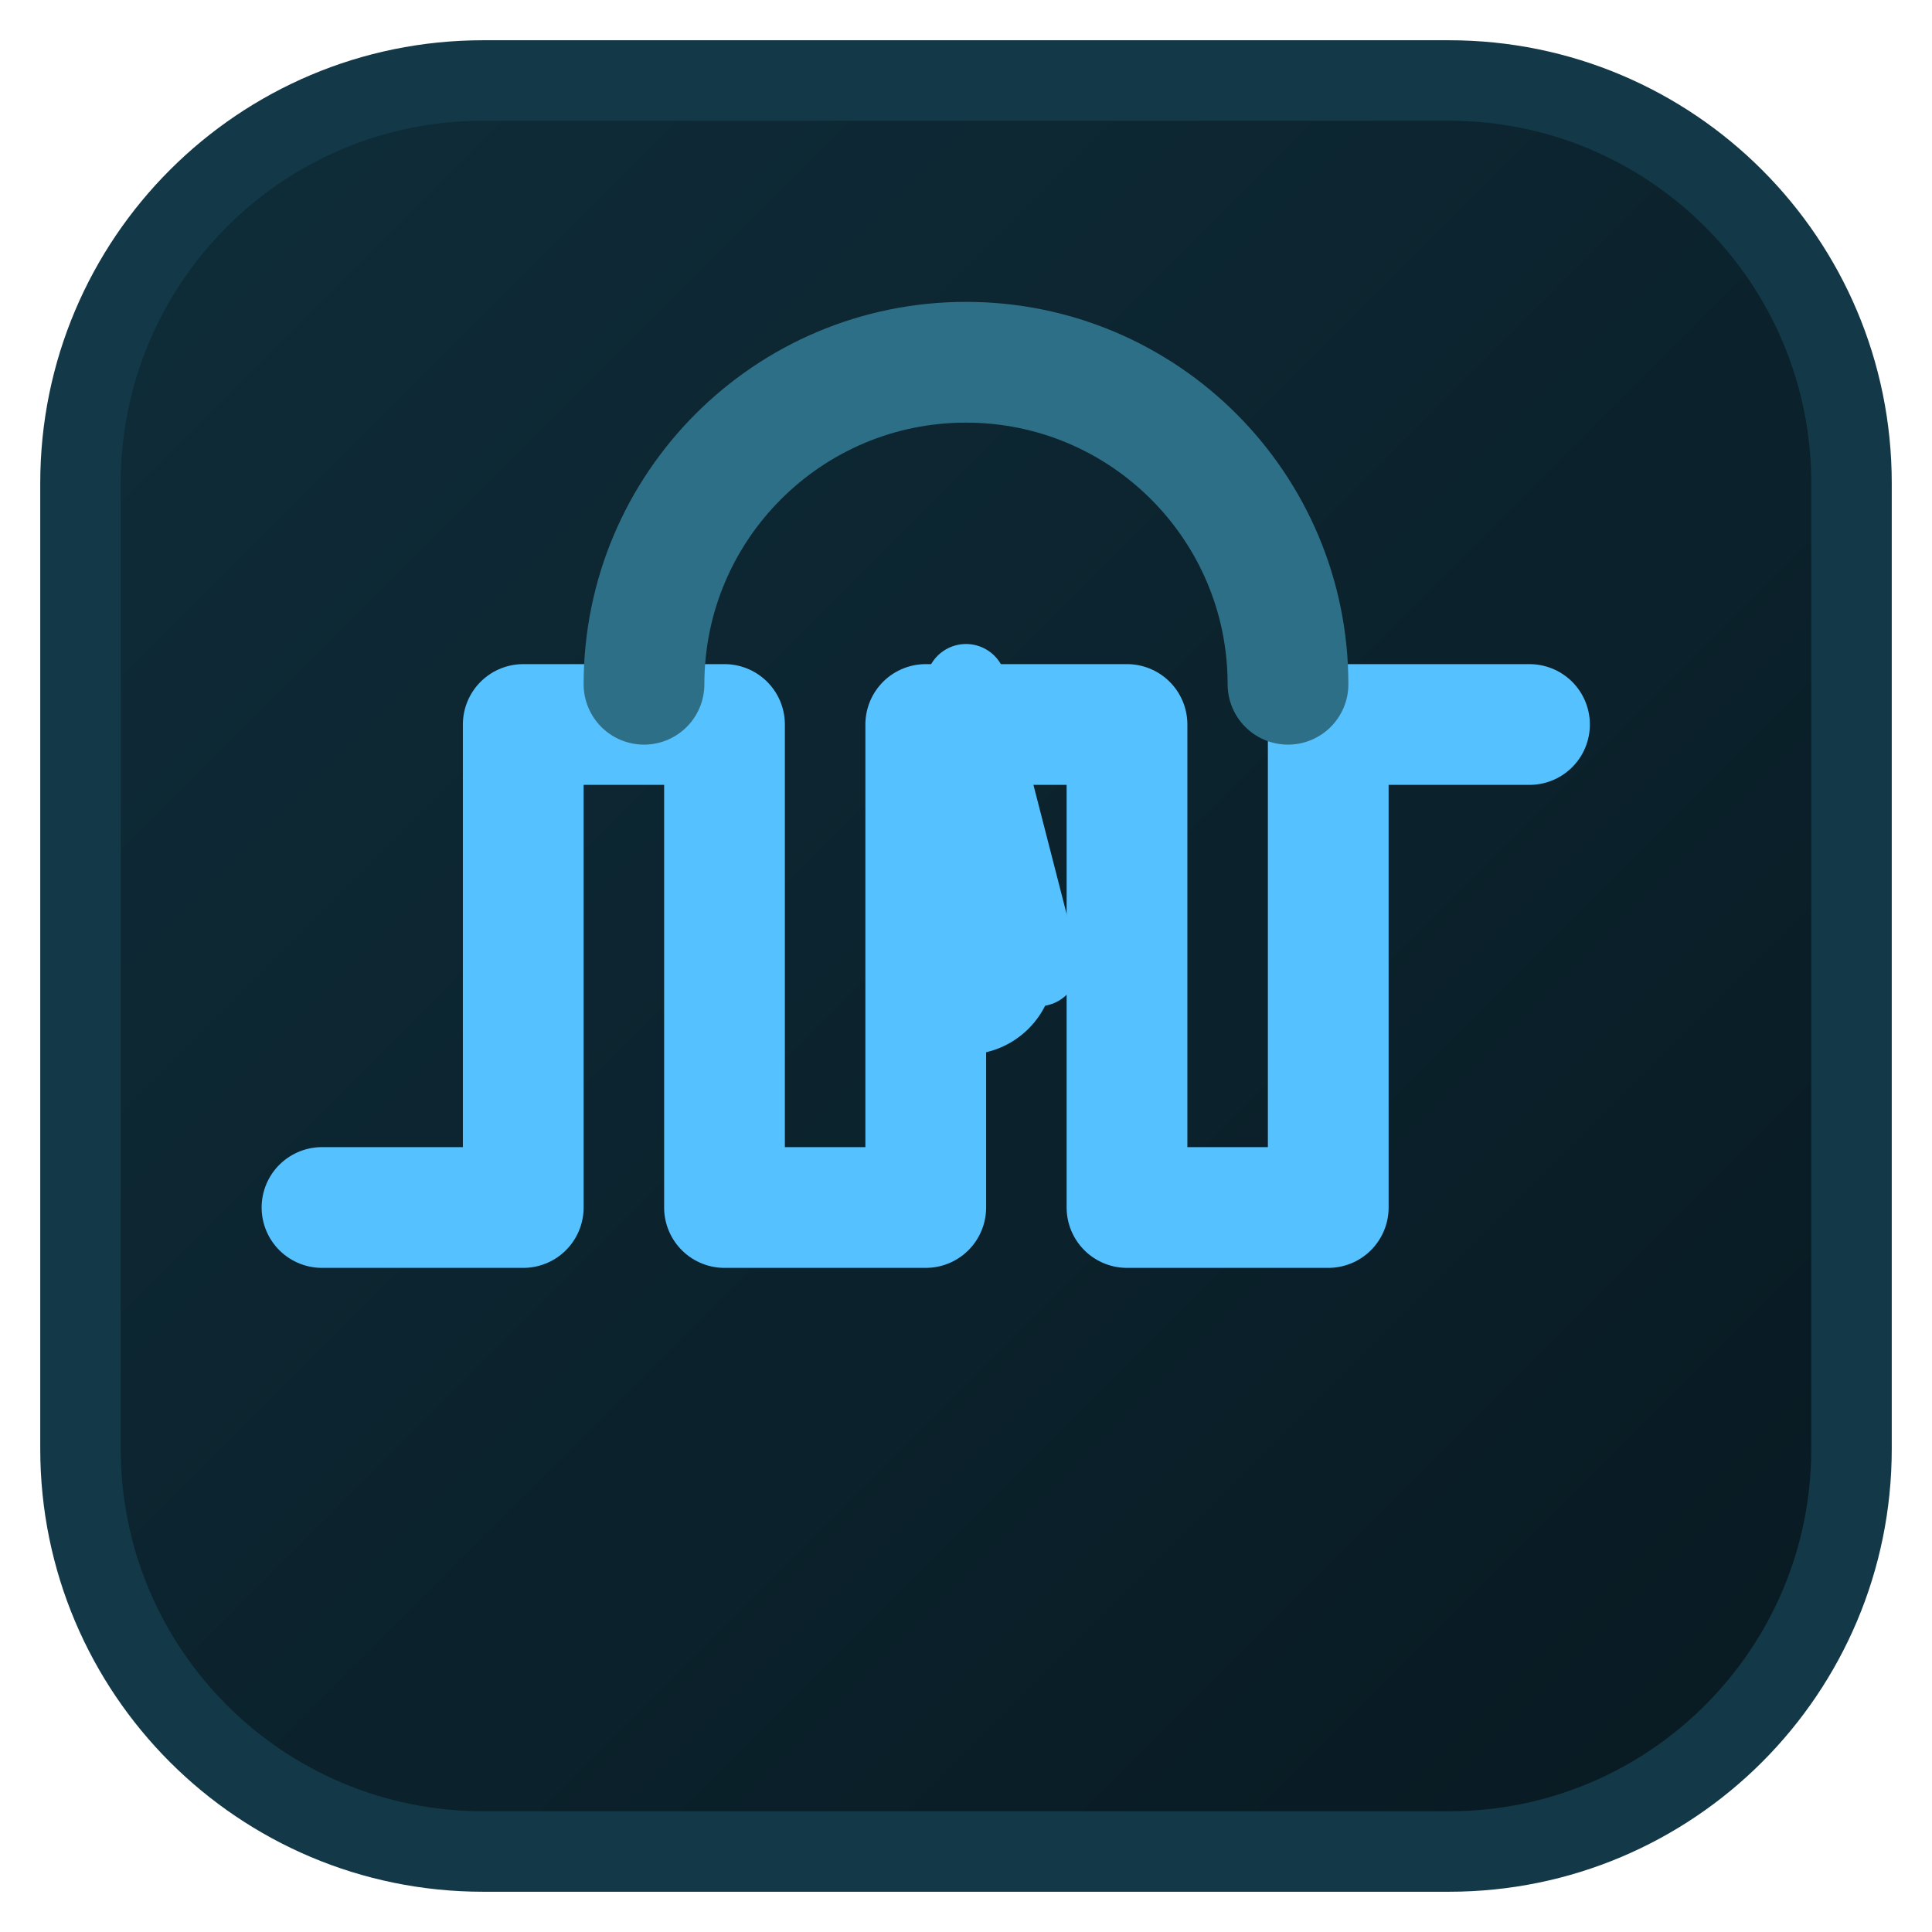
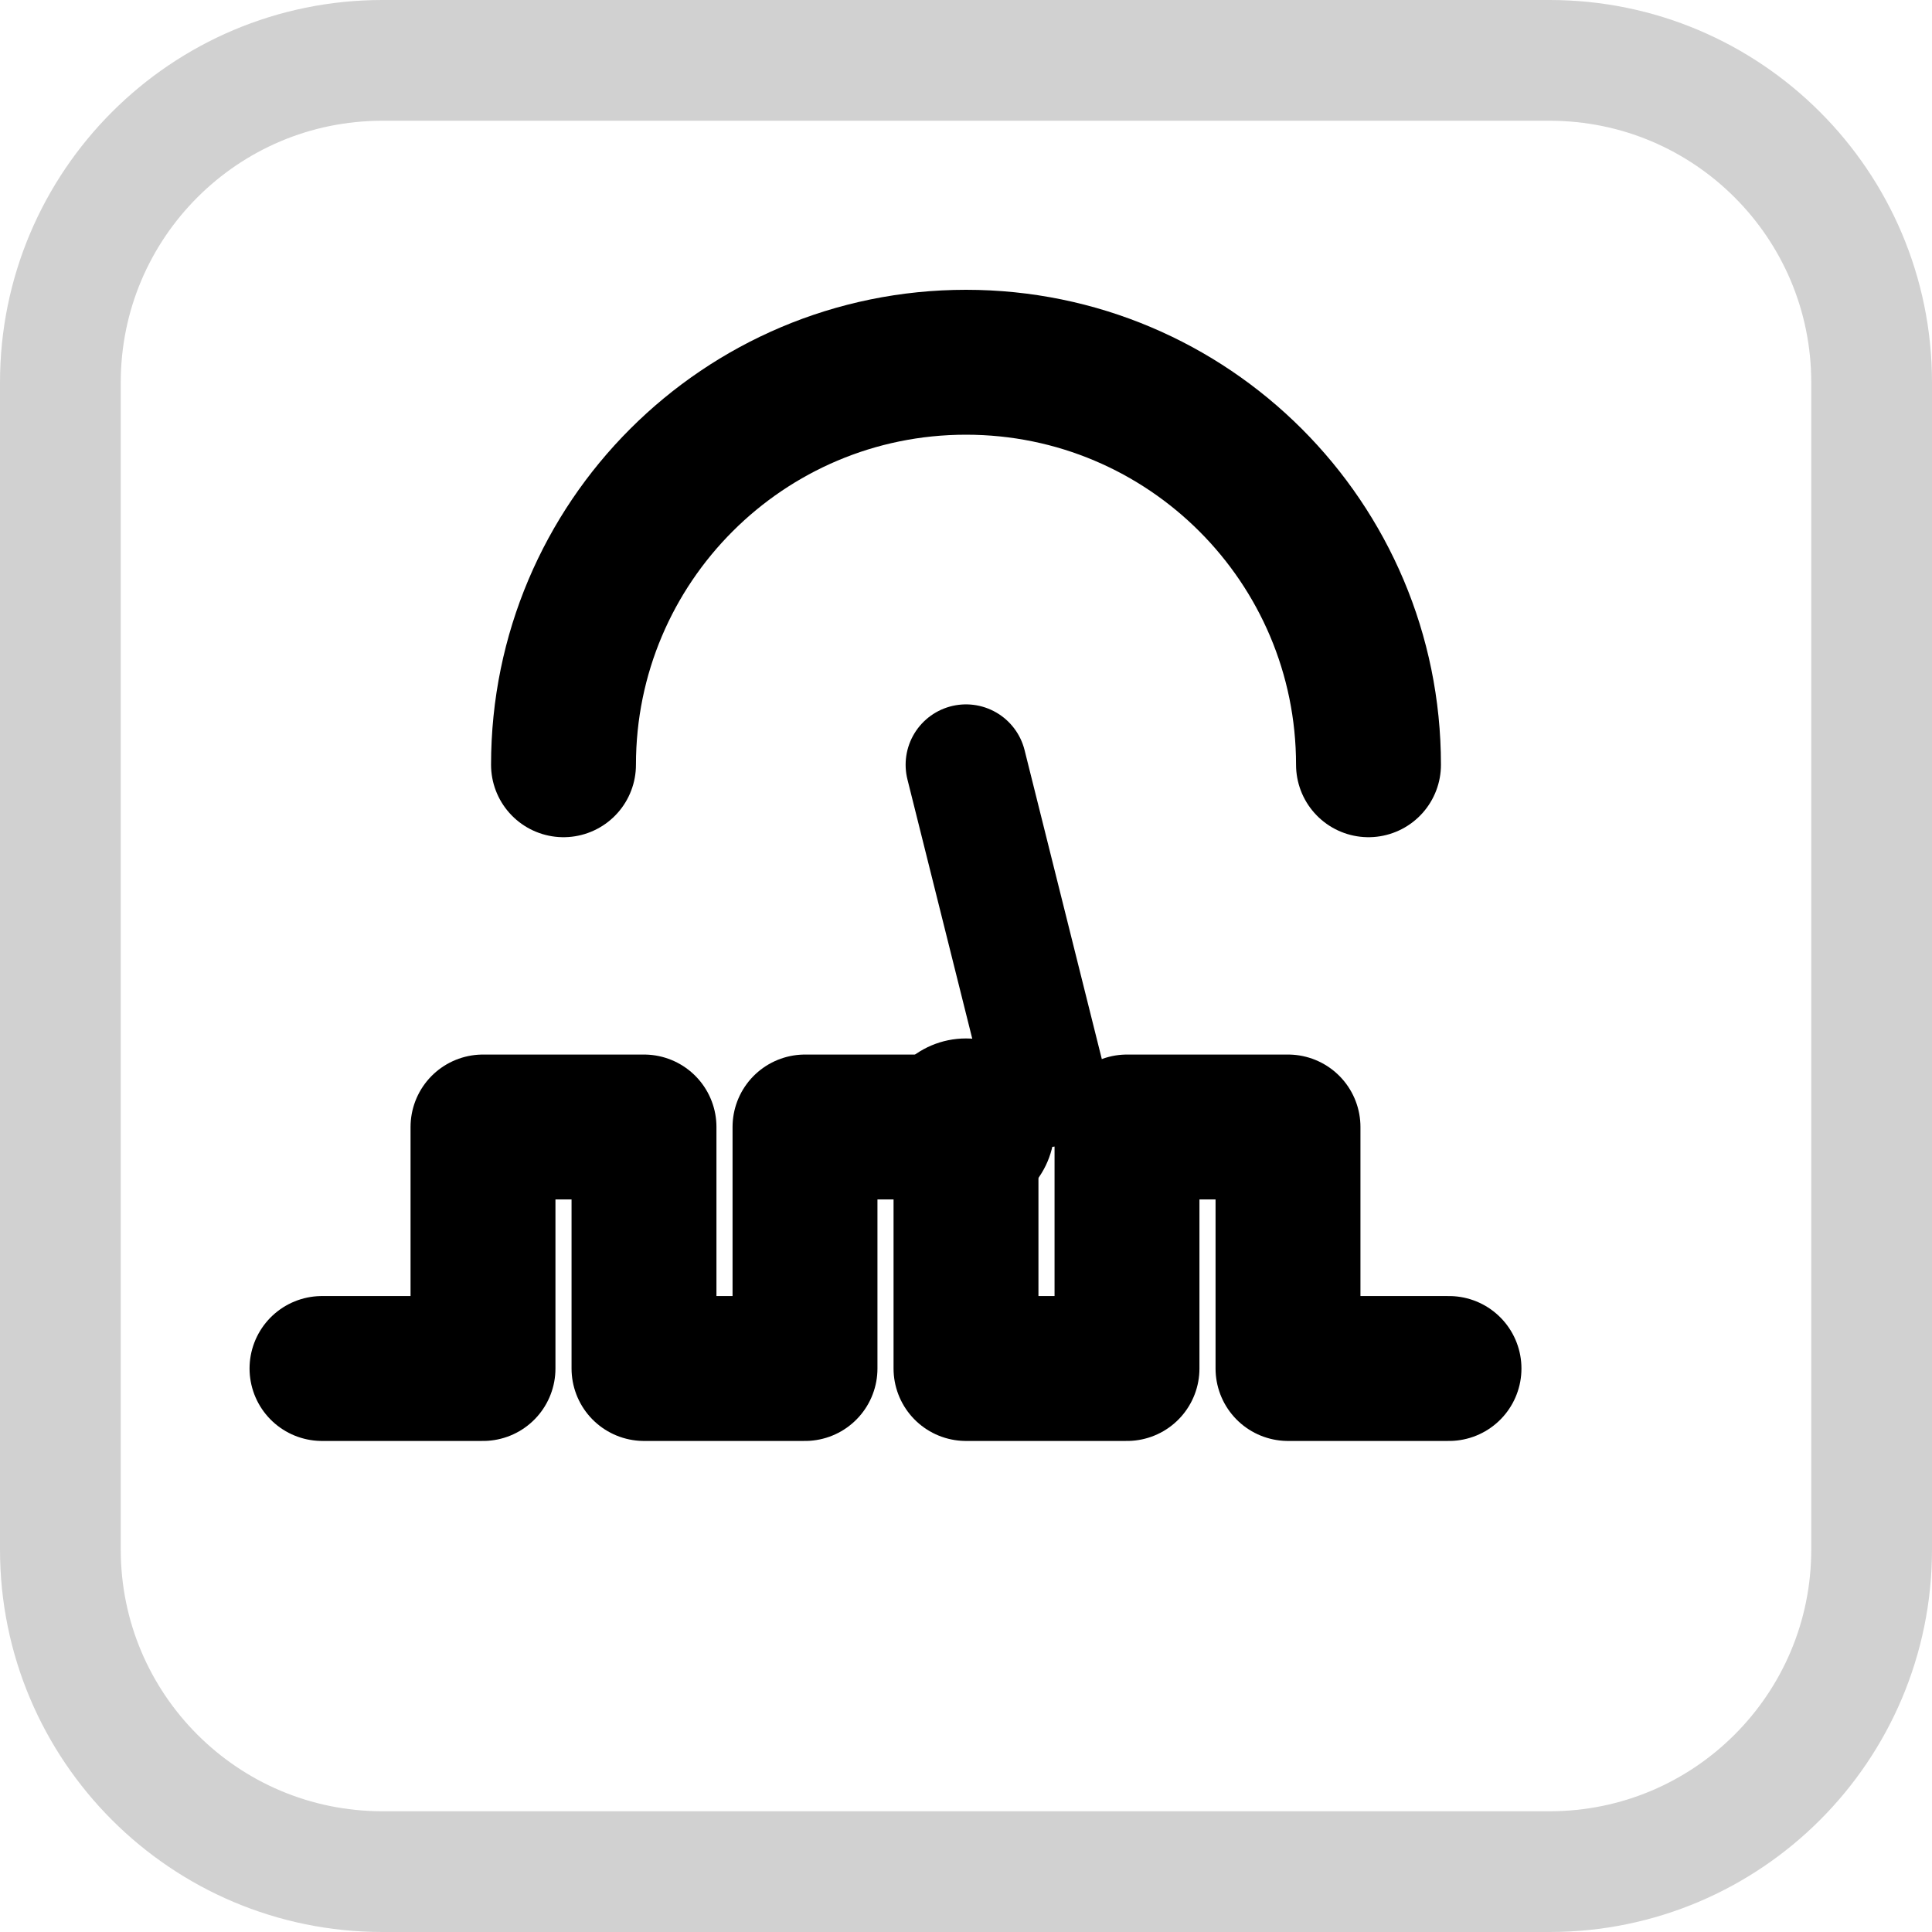
- <svg xmlns="http://www.w3.org/2000/svg" viewBox="0 0 48 48">
-   <defs>
-     <linearGradient id="g" x1="0" y1="0" x2="1" y2="1">
-       <stop offset="0%" stop-color="#0f2d3a" />
-       <stop offset="100%" stop-color="#081921" />
-     </linearGradient>
-   </defs>
-   <rect x="2" y="2" width="44" height="44" rx="10" fill="url(#g)" />
-   <path d="M8 30 h5 v-12 h5 v12 h5 v-12 h5 v12 h5 v-12 h5" fill="none" stroke="#55c1ff" stroke-width="3" stroke-linejoin="round" stroke-linecap="round" />
-   <path d="M16 17 A8 8 0 0 1 32 17" fill="none" stroke="#2e6f88" stroke-width="3" stroke-linecap="round" />
-   <path d="M24 17 l1.8 7" stroke="#55c1ff" stroke-width="2" stroke-linecap="round" />
-   <circle cx="24" cy="24" r="2.2" fill="#55c1ff" />
-   <rect x="2" y="2" width="44" height="44" rx="10" fill="none" stroke="#133847" stroke-width="2" />
+ <svg xmlns="http://www.w3.org/2000/svg" viewBox="0 0 24 24" fill="none" stroke="currentColor" stroke-linecap="round" stroke-linejoin="round">
+   <path d="M7 9.5a5 5 0 0 1 10 0" stroke-width="1.8" />
+   <path d="M12 9.5l1 4" stroke-width="1.5" />
+   <circle cx="12" cy="14" r="1.1" fill="currentColor" stroke="none" />
+   <path d="M4 17h2v-3h2v3h2v-3h2v3h2v-3h2v3h2" stroke-width="1.8" />
+   <rect x=".75" y=".75" width="22.5" height="22.5" rx="4" stroke-width="1.5" opacity="0.18" />
</svg>
